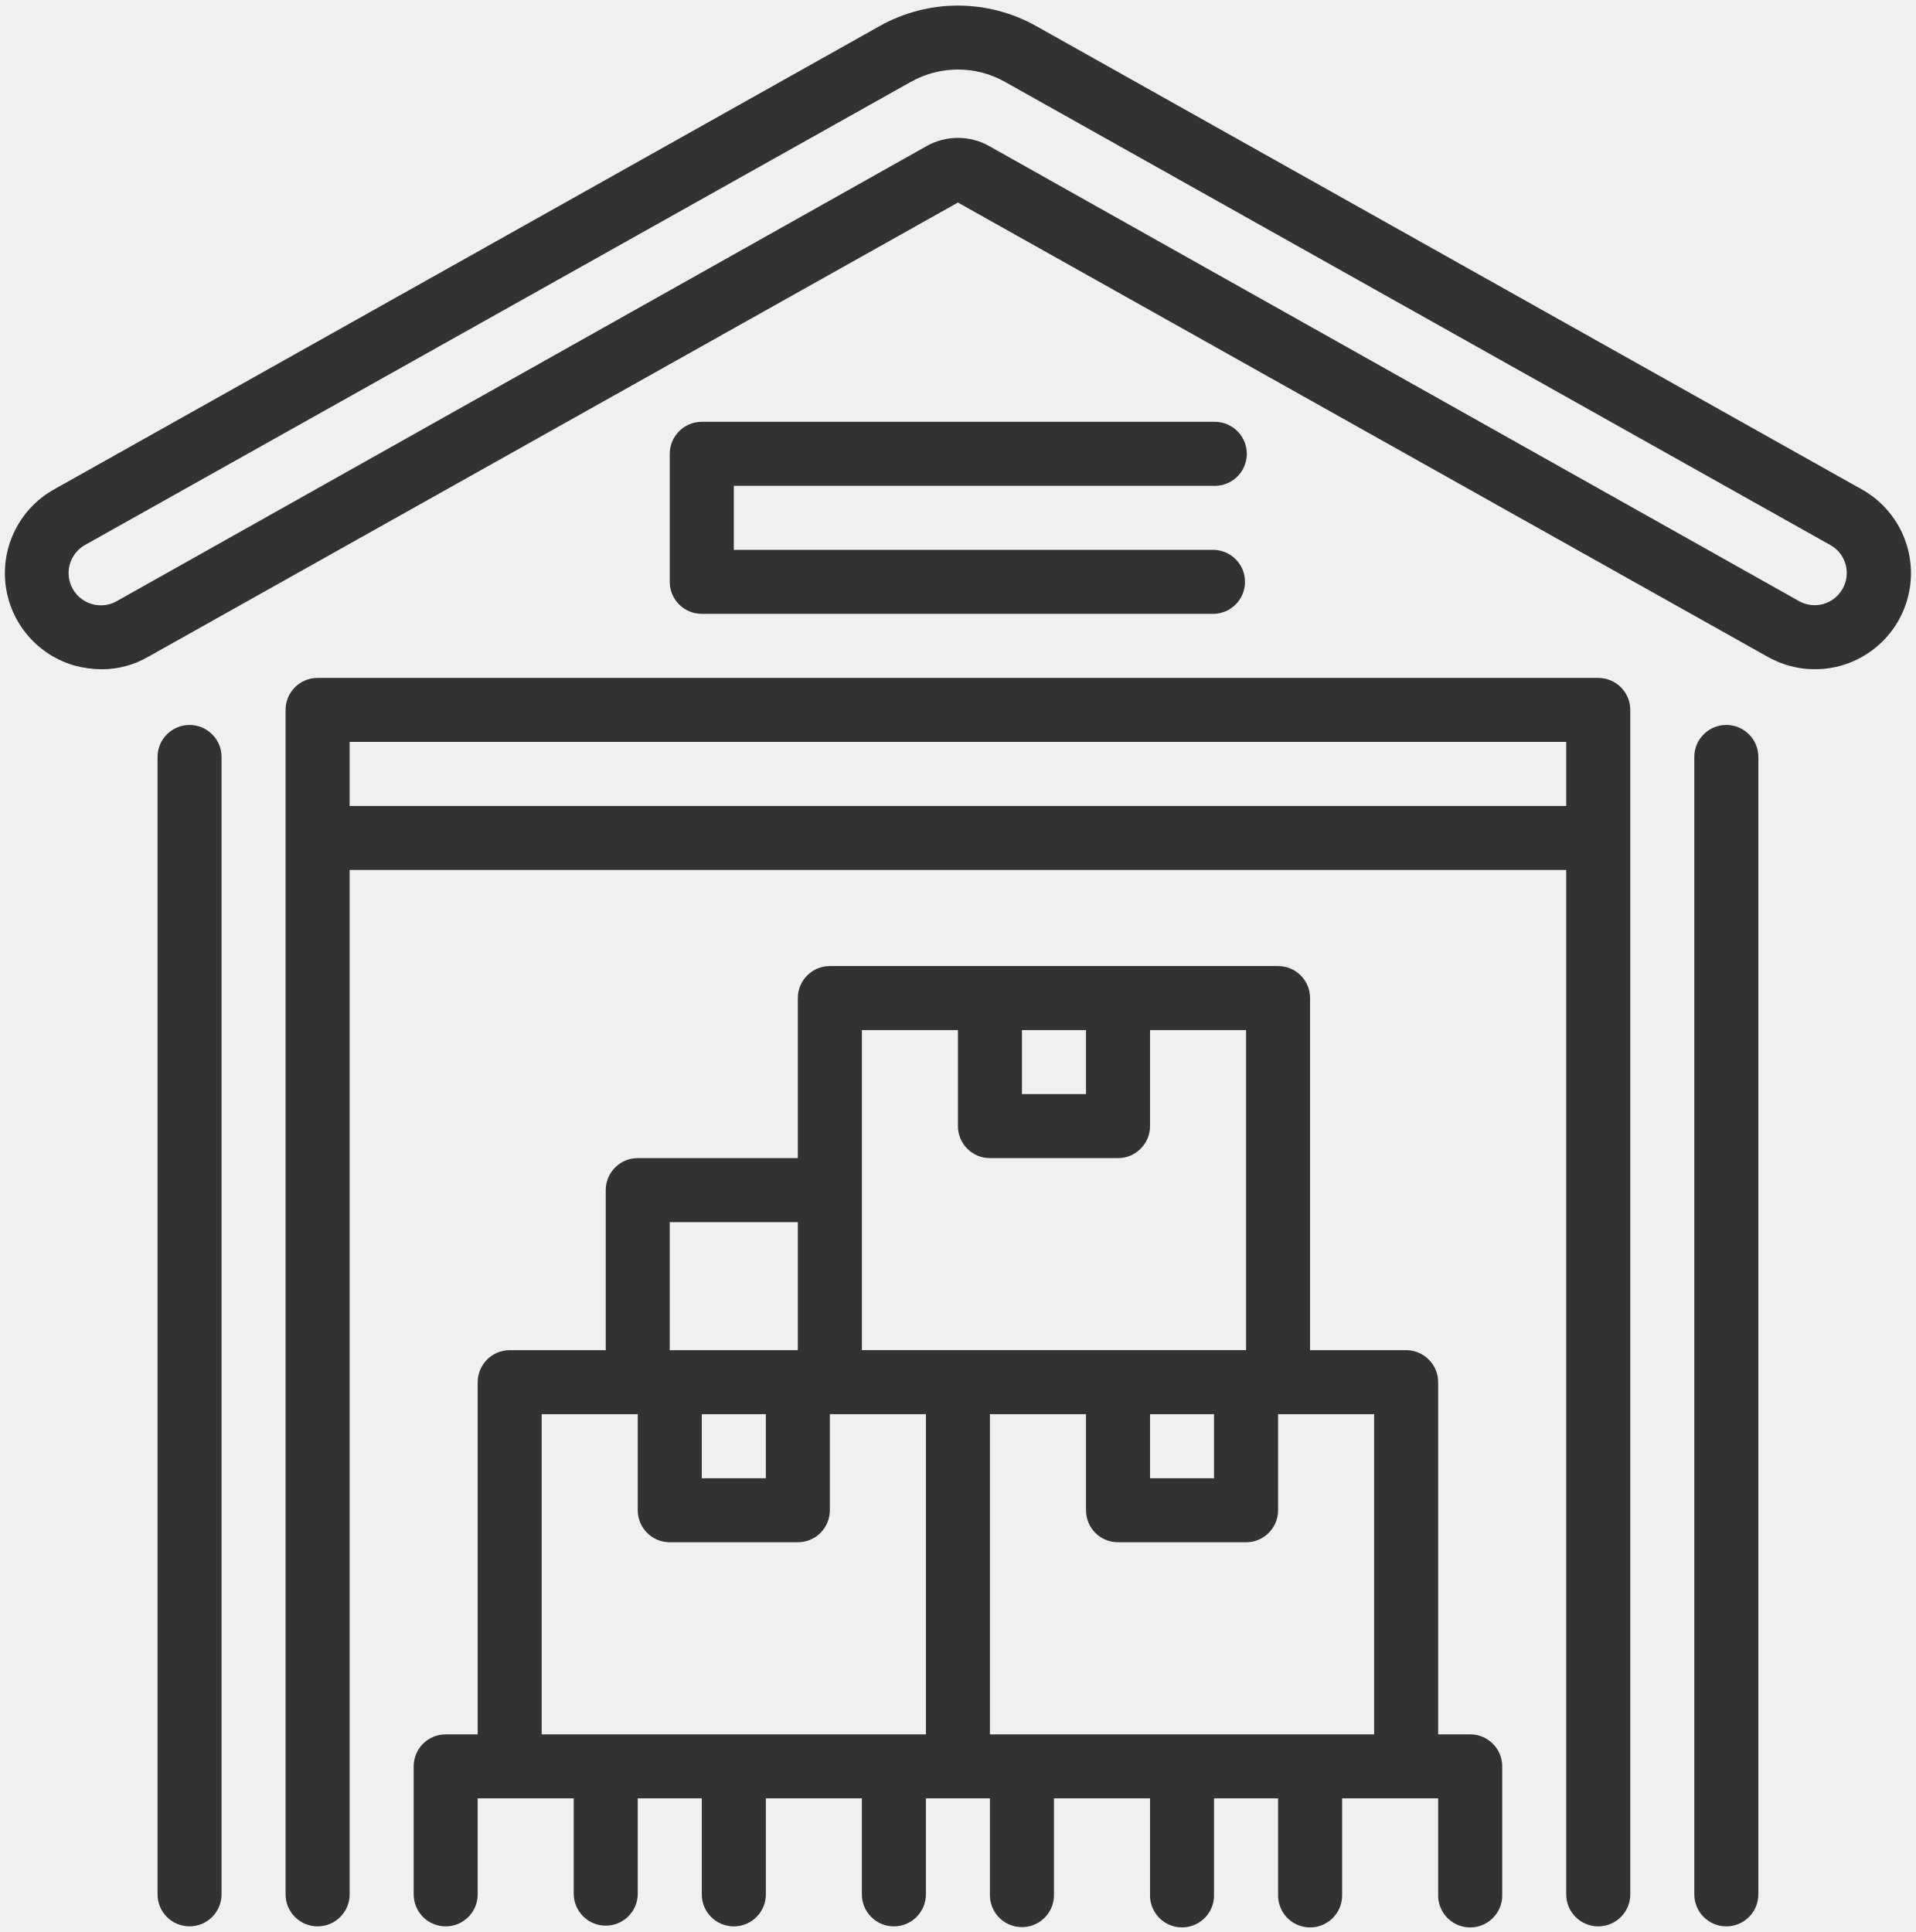
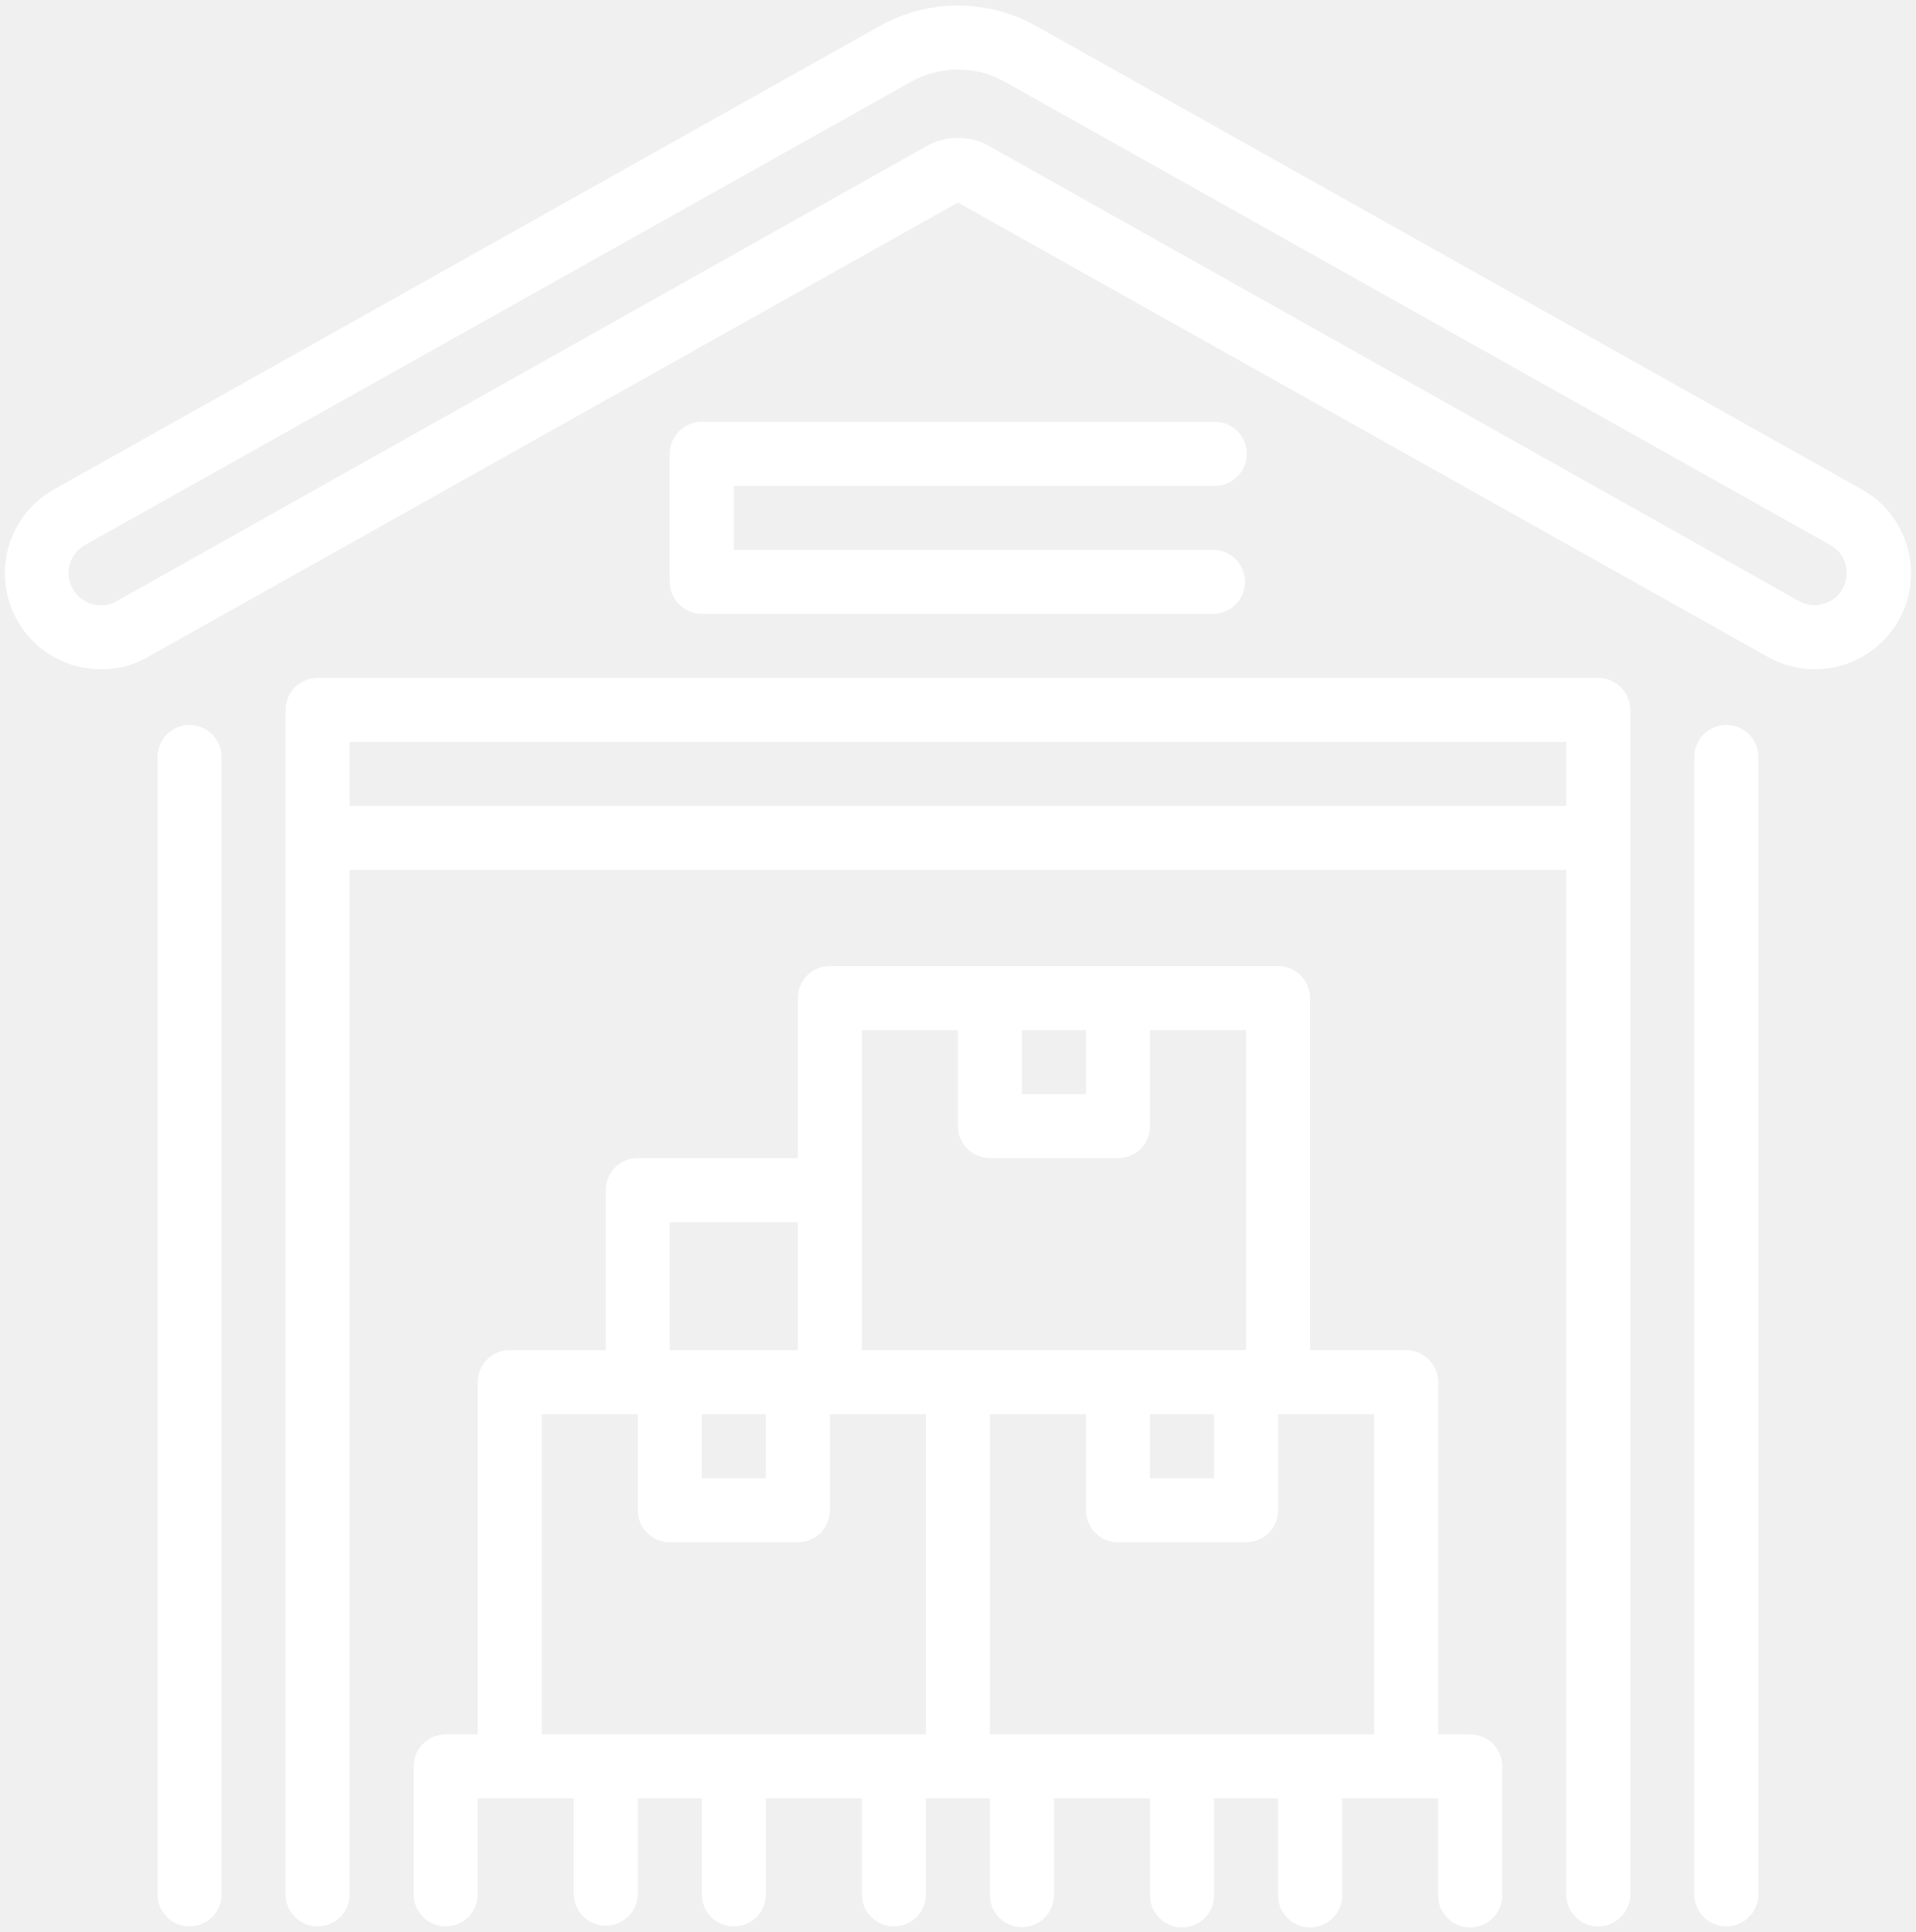
<svg xmlns="http://www.w3.org/2000/svg" width="117" height="118" viewBox="0 0 117 118">
  <g>
    <g>
-       <path fill="#323232" d="M116.66 35.707a5.869 5.869 0 0 1-4.255 4.955 5.86 5.86 0 0 1-4.457-.548L58.5 12.371 9.052 40.114a5.677 5.677 0 0 1-2.854.765 6.6 6.6 0 0 1-1.603-.217 5.866 5.866 0 0 1-1.29-10.774l50.404-28.29a9.759 9.759 0 0 1 9.582 0l50.404 28.29a5.867 5.867 0 0 1 2.965 5.82zm-3.95-1.233a1.938 1.938 0 0 0-.93-1.183L61.373 5a5.864 5.864 0 0 0-5.748 0L5.182 33.291a1.968 1.968 0 0 0-.732 2.69 1.97 1.97 0 0 0 2.686.732L56.545 8.947c1.209-.7 2.702-.7 3.909 0l49.41 27.766a1.956 1.956 0 0 0 2.658-.744c.259-.454.327-.992.188-1.495zM13.53 46.233V115.7a1.953 1.953 0 1 1-3.909 0V46.233a1.954 1.954 0 1 1 3.909 0zm93.852 0V115.7a1.956 1.956 0 0 1-3.912 0V46.233a1.956 1.956 0 0 1 3.912 0zM99.56 43.36v72.34a1.956 1.956 0 1 1-3.912 0V53.136H21.352V115.7a1.955 1.955 0 1 1-3.912 0v-72.34c0-1.082.875-1.956 1.953-1.956h78.21c1.08 0 1.957.874 1.957 1.956zm-3.912 5.865v-3.912H21.352v3.912zM44.814 29.674v3.91H74.14a1.955 1.955 0 0 1 0 3.908H42.858a1.955 1.955 0 0 1-1.956-1.953v-7.821c0-1.079.876-1.955 1.956-1.955H74.14a1.956 1.956 0 1 1 0 3.911zm46.925 78.208v7.819a1.957 1.957 0 1 1-3.912 0v-5.863h-5.865v5.863a1.956 1.956 0 1 1-3.91 0v-5.863H74.14v5.863a1.955 1.955 0 1 1-3.908 0v-5.863h-5.867v5.863a1.956 1.956 0 1 1-3.911 0v-5.863h-3.91v5.863a1.955 1.955 0 0 1-3.91 0v-5.863H46.77v5.863a1.955 1.955 0 1 1-3.912 0v-5.863h-3.91v5.863a1.956 1.956 0 0 1-3.911 0v-5.863h-5.864v5.863a1.955 1.955 0 1 1-3.91 0v-7.819c0-1.078.873-1.953 1.952-1.953h1.958V84.418c0-1.076.875-1.954 1.954-1.954h5.865v-9.776c0-1.08.875-1.954 1.956-1.954h9.775v-9.776c0-1.08.877-1.954 1.955-1.954h27.374c1.079 0 1.953.873 1.953 1.954v21.506h5.868c1.079 0 1.954.878 1.954 1.954v21.51h1.956c1.08 0 1.956.876 1.956 1.954zM70.232 90.286h3.908v-3.912h-3.908zm-7.823-27.373v3.91h3.912v-3.91zm-9.774 19.55h23.462v-19.55h-5.865v5.864a1.957 1.957 0 0 1-1.957 1.957h-7.821a1.956 1.956 0 0 1-1.954-1.957v-5.864h-5.865zm-9.777 7.823h3.912v-3.912h-3.912zm-1.956-7.822h7.821v-7.82h-7.821zm15.643 23.465V86.374h-5.867v5.868a1.953 1.953 0 0 1-1.955 1.954h-7.821a1.954 1.954 0 0 1-1.954-1.954v-5.868H33.08v19.555zm27.373 0V86.374h-5.866v5.868a1.955 1.955 0 0 1-1.955 1.954h-7.822a1.954 1.954 0 0 1-1.954-1.954v-5.868h-5.867v19.555z" />
+       <path fill="#fff" d="M116.66 35.707a5.869 5.869 0 0 1-4.255 4.955 5.86 5.86 0 0 1-4.457-.548L58.5 12.371 9.052 40.114a5.677 5.677 0 0 1-2.854.765 6.6 6.6 0 0 1-1.603-.217 5.866 5.866 0 0 1-1.29-10.774l50.404-28.29a9.759 9.759 0 0 1 9.582 0l50.404 28.29a5.867 5.867 0 0 1 2.965 5.82zm-3.95-1.233a1.938 1.938 0 0 0-.93-1.183L61.373 5a5.864 5.864 0 0 0-5.748 0L5.182 33.291a1.968 1.968 0 0 0-.732 2.69 1.97 1.97 0 0 0 2.686.732L56.545 8.947c1.209-.7 2.702-.7 3.909 0l49.41 27.766a1.956 1.956 0 0 0 2.658-.744c.259-.454.327-.992.188-1.495zM13.53 46.233V115.7a1.953 1.953 0 1 1-3.909 0V46.233a1.954 1.954 0 1 1 3.909 0zm93.852 0V115.7a1.956 1.956 0 0 1-3.912 0V46.233a1.956 1.956 0 0 1 3.912 0zM99.56 43.36v72.34a1.956 1.956 0 1 1-3.912 0V53.136H21.352V115.7a1.955 1.955 0 1 1-3.912 0v-72.34c0-1.082.875-1.956 1.953-1.956h78.21c1.08 0 1.957.874 1.957 1.956zm-3.912 5.865v-3.912H21.352v3.912zM44.814 29.674v3.91H74.14a1.955 1.955 0 0 1 0 3.908H42.858a1.955 1.955 0 0 1-1.956-1.953v-7.821c0-1.079.876-1.955 1.956-1.955H74.14a1.956 1.956 0 1 1 0 3.911zm46.925 78.208v7.819a1.957 1.957 0 1 1-3.912 0v-5.863h-5.865v5.863a1.956 1.956 0 1 1-3.91 0v-5.863H74.14v5.863a1.955 1.955 0 1 1-3.908 0v-5.863h-5.867v5.863a1.956 1.956 0 1 1-3.911 0v-5.863h-3.91v5.863a1.955 1.955 0 0 1-3.91 0v-5.863H46.77v5.863a1.955 1.955 0 1 1-3.912 0v-5.863h-3.91v5.863a1.956 1.956 0 0 1-3.911 0v-5.863h-5.864v5.863a1.955 1.955 0 1 1-3.91 0v-7.819c0-1.078.873-1.953 1.952-1.953h1.958V84.418c0-1.076.875-1.954 1.954-1.954h5.865v-9.776c0-1.08.875-1.954 1.956-1.954h9.775v-9.776c0-1.08.877-1.954 1.955-1.954h27.374c1.079 0 1.953.873 1.953 1.954v21.506h5.868c1.079 0 1.954.878 1.954 1.954v21.51h1.956c1.08 0 1.956.876 1.956 1.954zM70.232 90.286h3.908v-3.912h-3.908zm-7.823-27.373v3.91h3.912v-3.91zm-9.774 19.55h23.462v-19.55h-5.865v5.864a1.957 1.957 0 0 1-1.957 1.957h-7.821a1.956 1.956 0 0 1-1.954-1.957v-5.864h-5.865zm-9.777 7.823h3.912v-3.912h-3.912zm-1.956-7.822h7.821v-7.82h-7.821zm15.643 23.465V86.374h-5.867v5.868a1.953 1.953 0 0 1-1.955 1.954h-7.821a1.954 1.954 0 0 1-1.954-1.954v-5.868H33.08v19.555zm27.373 0V86.374h-5.866v5.868a1.955 1.955 0 0 1-1.955 1.954h-7.822a1.954 1.954 0 0 1-1.954-1.954v-5.868h-5.867v19.555z" />
    </g>
  </g>
</svg>
